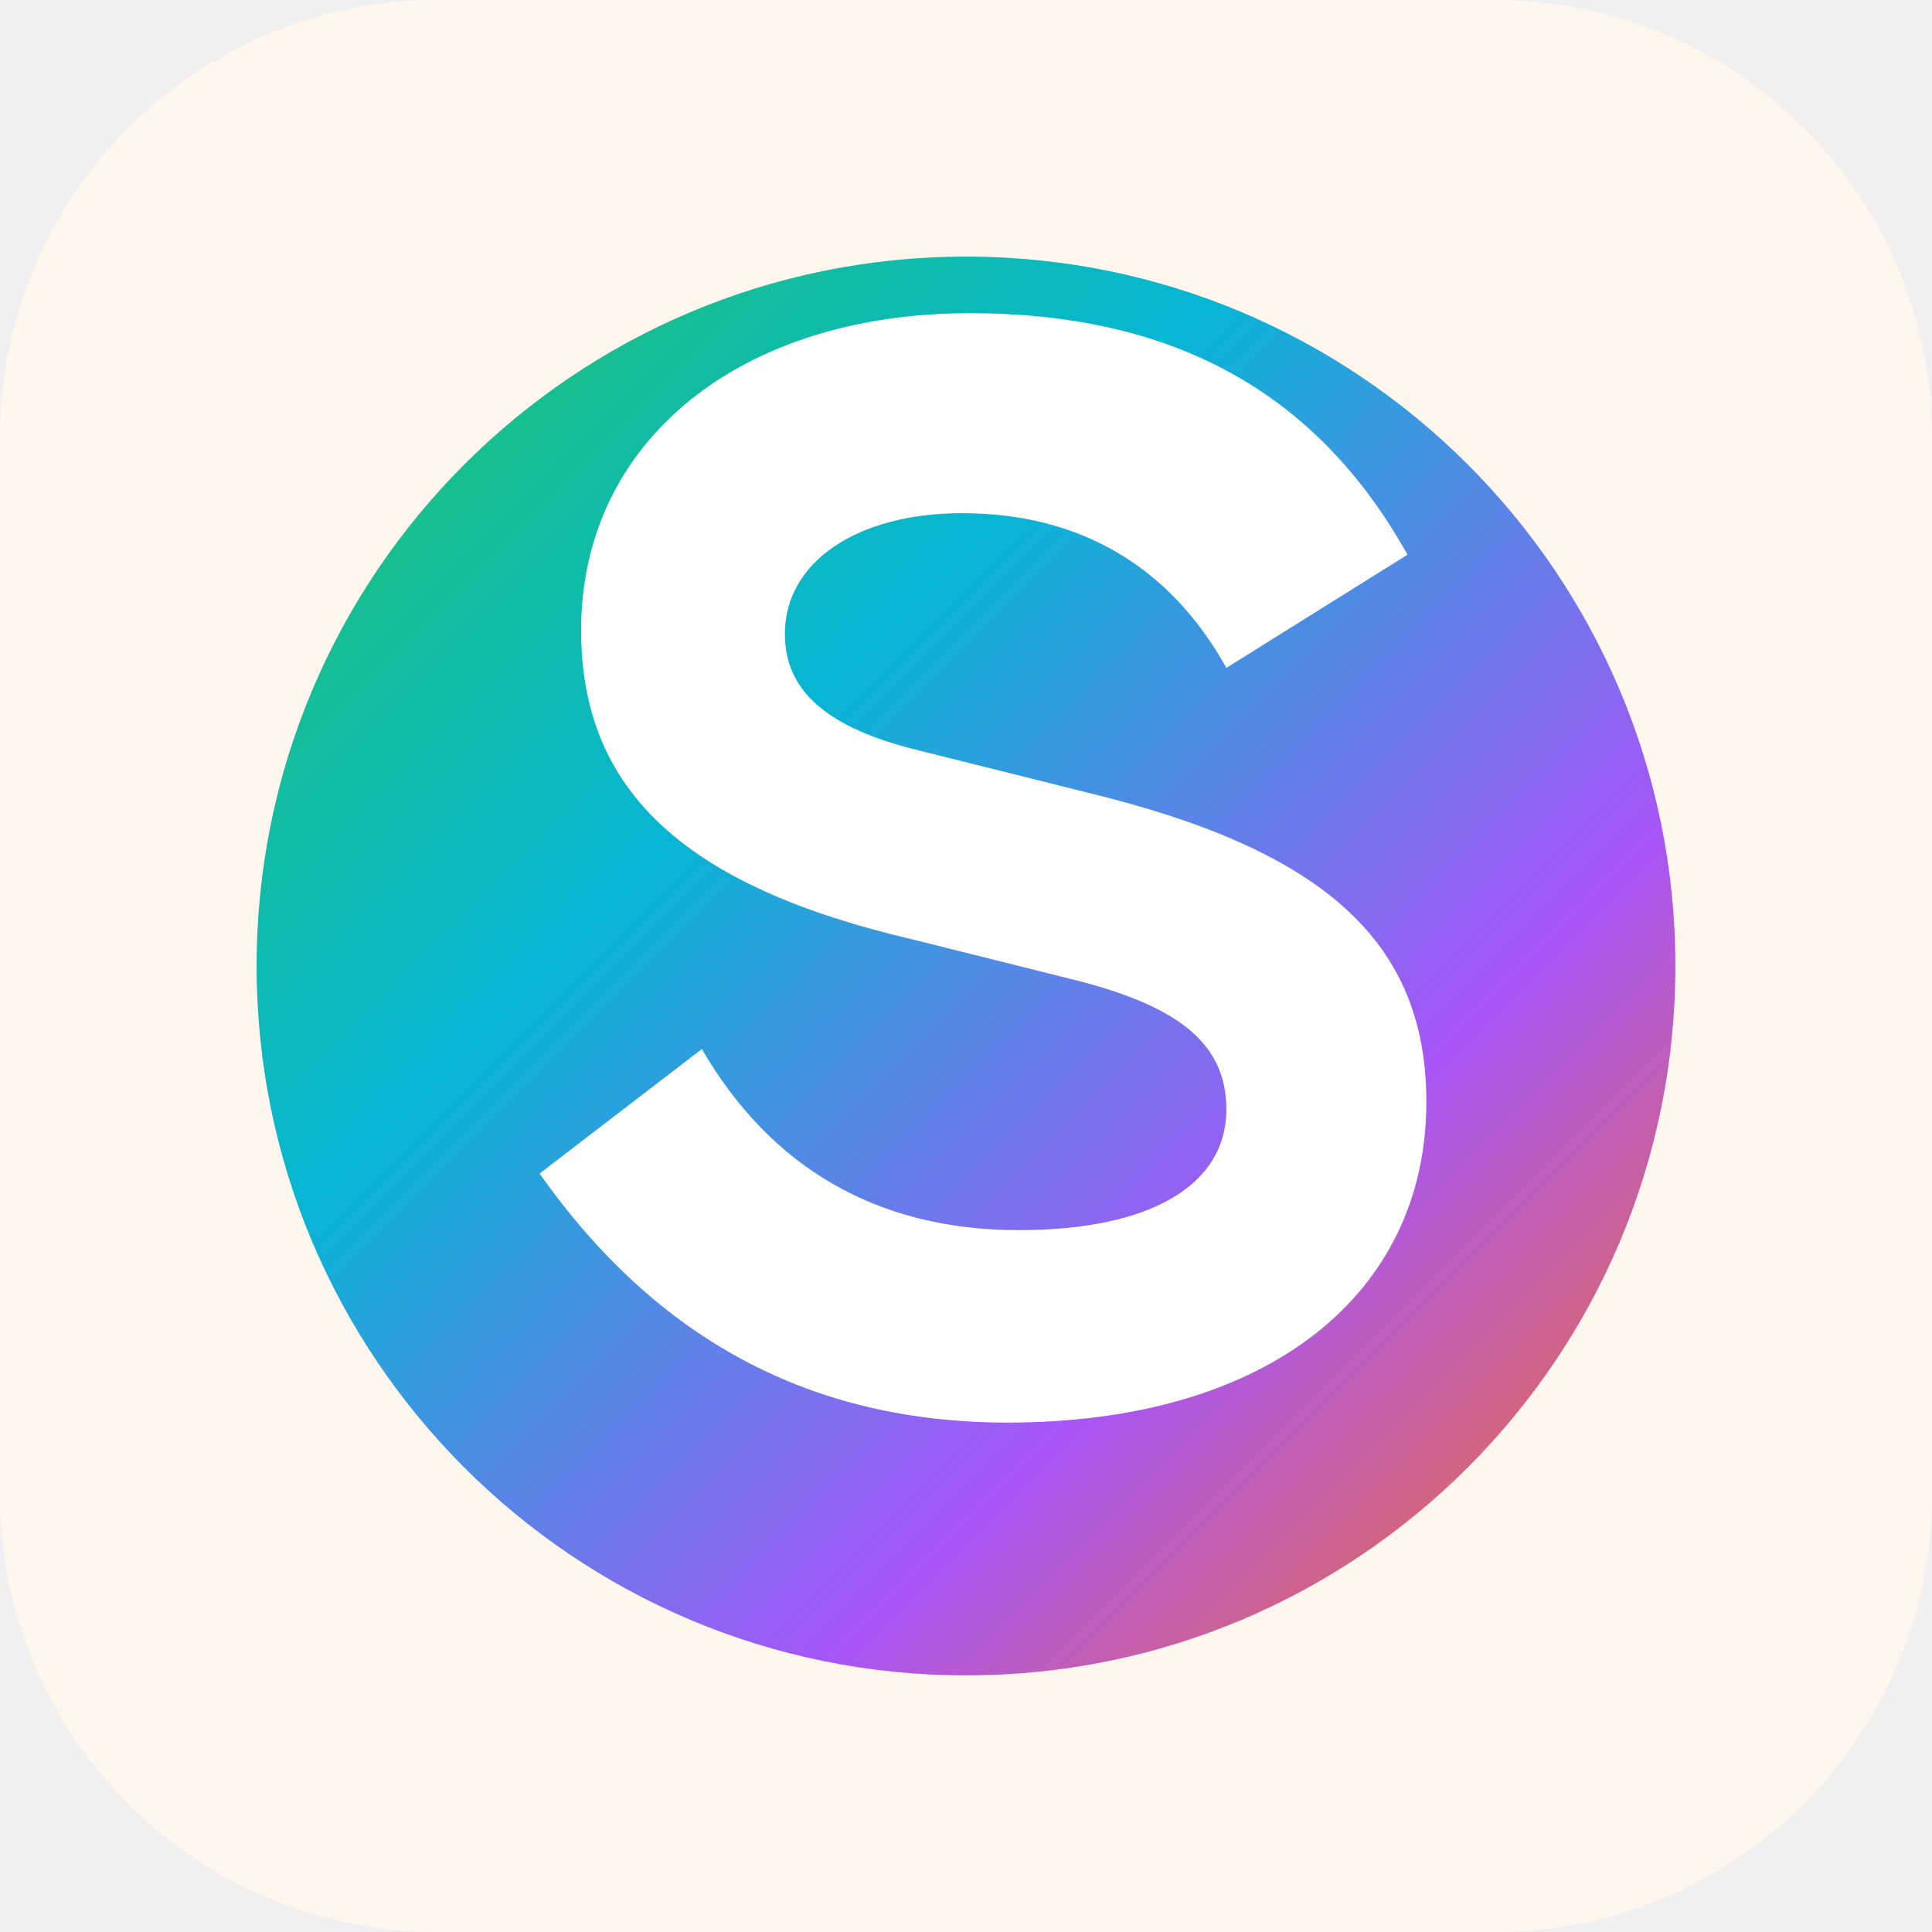
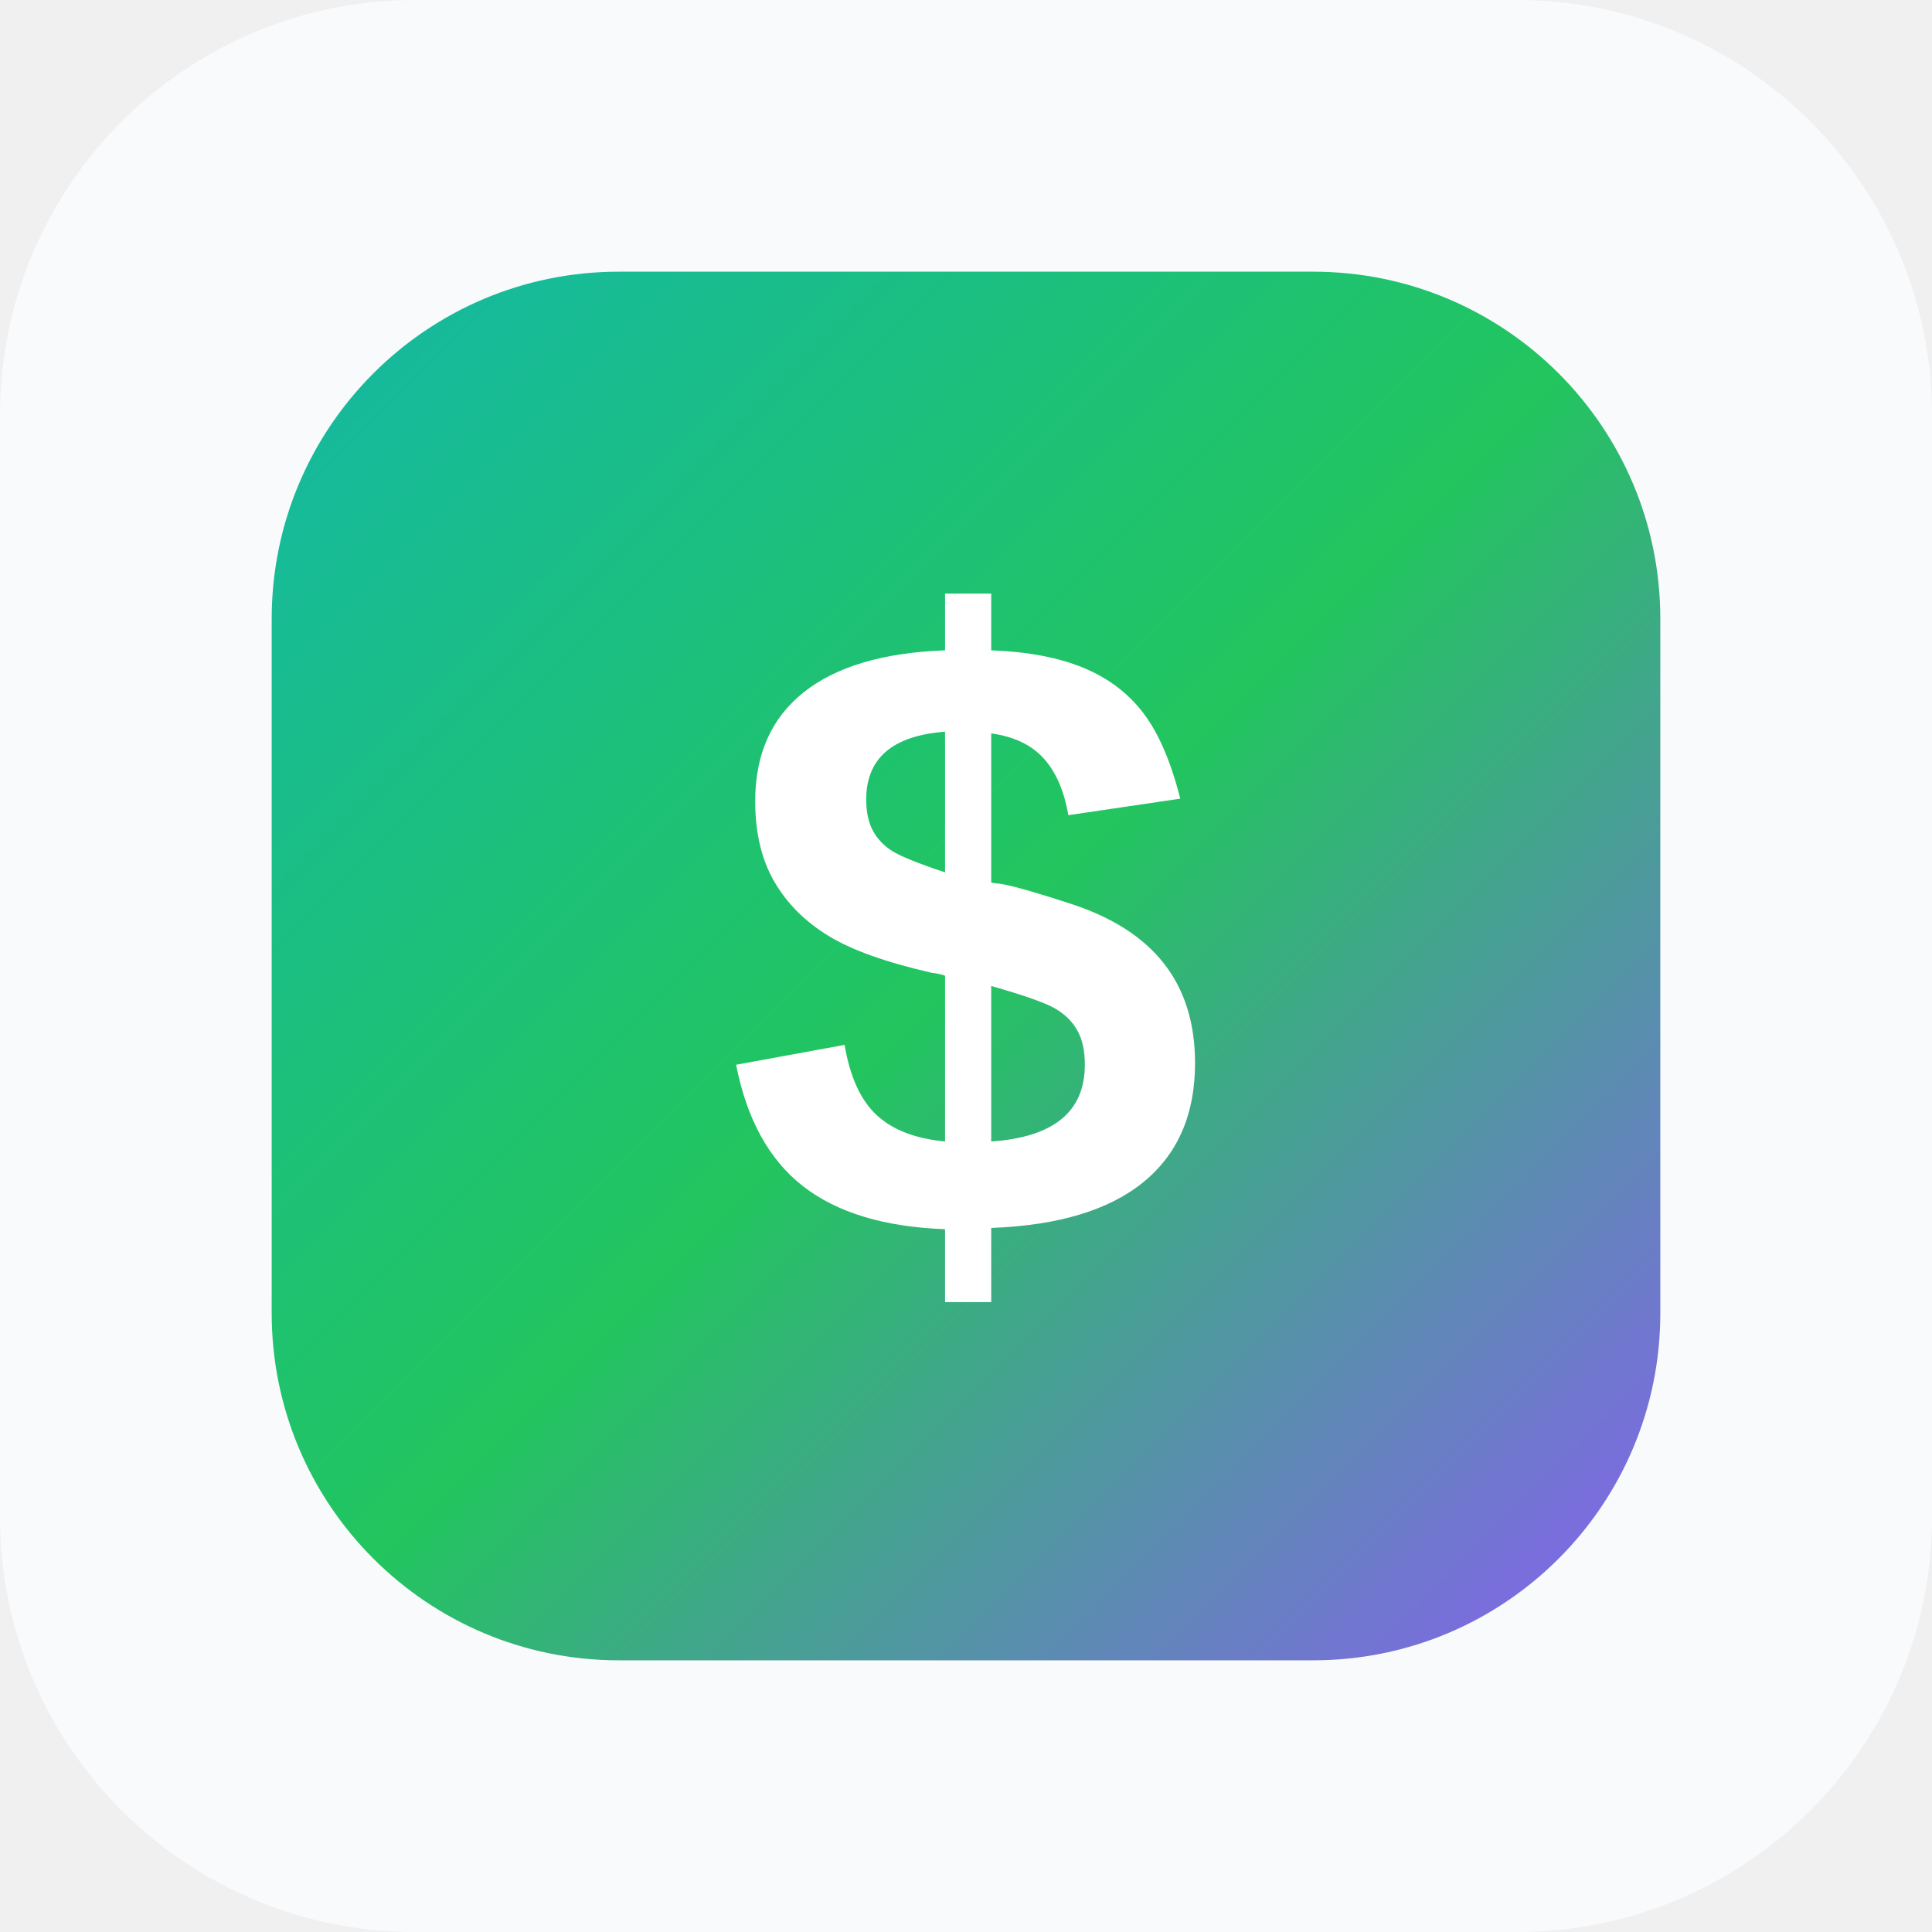
<svg xmlns="http://www.w3.org/2000/svg" viewBox="0 0 512 512">
  <defs>
-     <linearGradient id="g" x1="0" x2="1" y1="0" y2="1">
-       <stop stop-color="#22c55e" />
-       <stop offset=".35" stop-color="#06b6d4" />
-       <stop offset=".7" stop-color="#a855f7" />
-       <stop offset="1" stop-color="#f97316" />
+     <linearGradient id="g" x1="0" y1="0" x2="1" y2="1">
+       <stop stop-color="#14b8a6" />
+       <stop offset=".5" stop-color="#22c55e" />
+       <stop offset="1" stop-color="#8b5cf6" />
    </linearGradient>
  </defs>
-   <rect width="512" height="512" rx="116" fill="#fff7ed" />
-   <circle cx="256" cy="256" r="188" fill="url(#g)" />
-   <path d="M143 311c31 44 72 66 124 66 69 0 111-34 111-85 0-43-28-67-90-82l-44-11c-25-6-36-16-36-31 0-19 19-32 47-32 31 0 55 14 70 41l48-30c-24-43-62-64-116-64-61 0-103 34-103 84 0 43 28 68 88 82l44 11c27 7 39 17 39 34 0 20-20 32-55 32-38 0-66-17-84-48l-43 33z" fill="white" />
+   <rect width="512" height="512" rx="110" fill="#f8fafc" />
+   <rect x="72" y="72" width="368" height="368" rx="92" fill="url(#g)" />
+   <text x="256" y="328" text-anchor="middle" font-family="Arial, sans-serif" font-size="230" font-weight="900" fill="white">$</text>
</svg>
